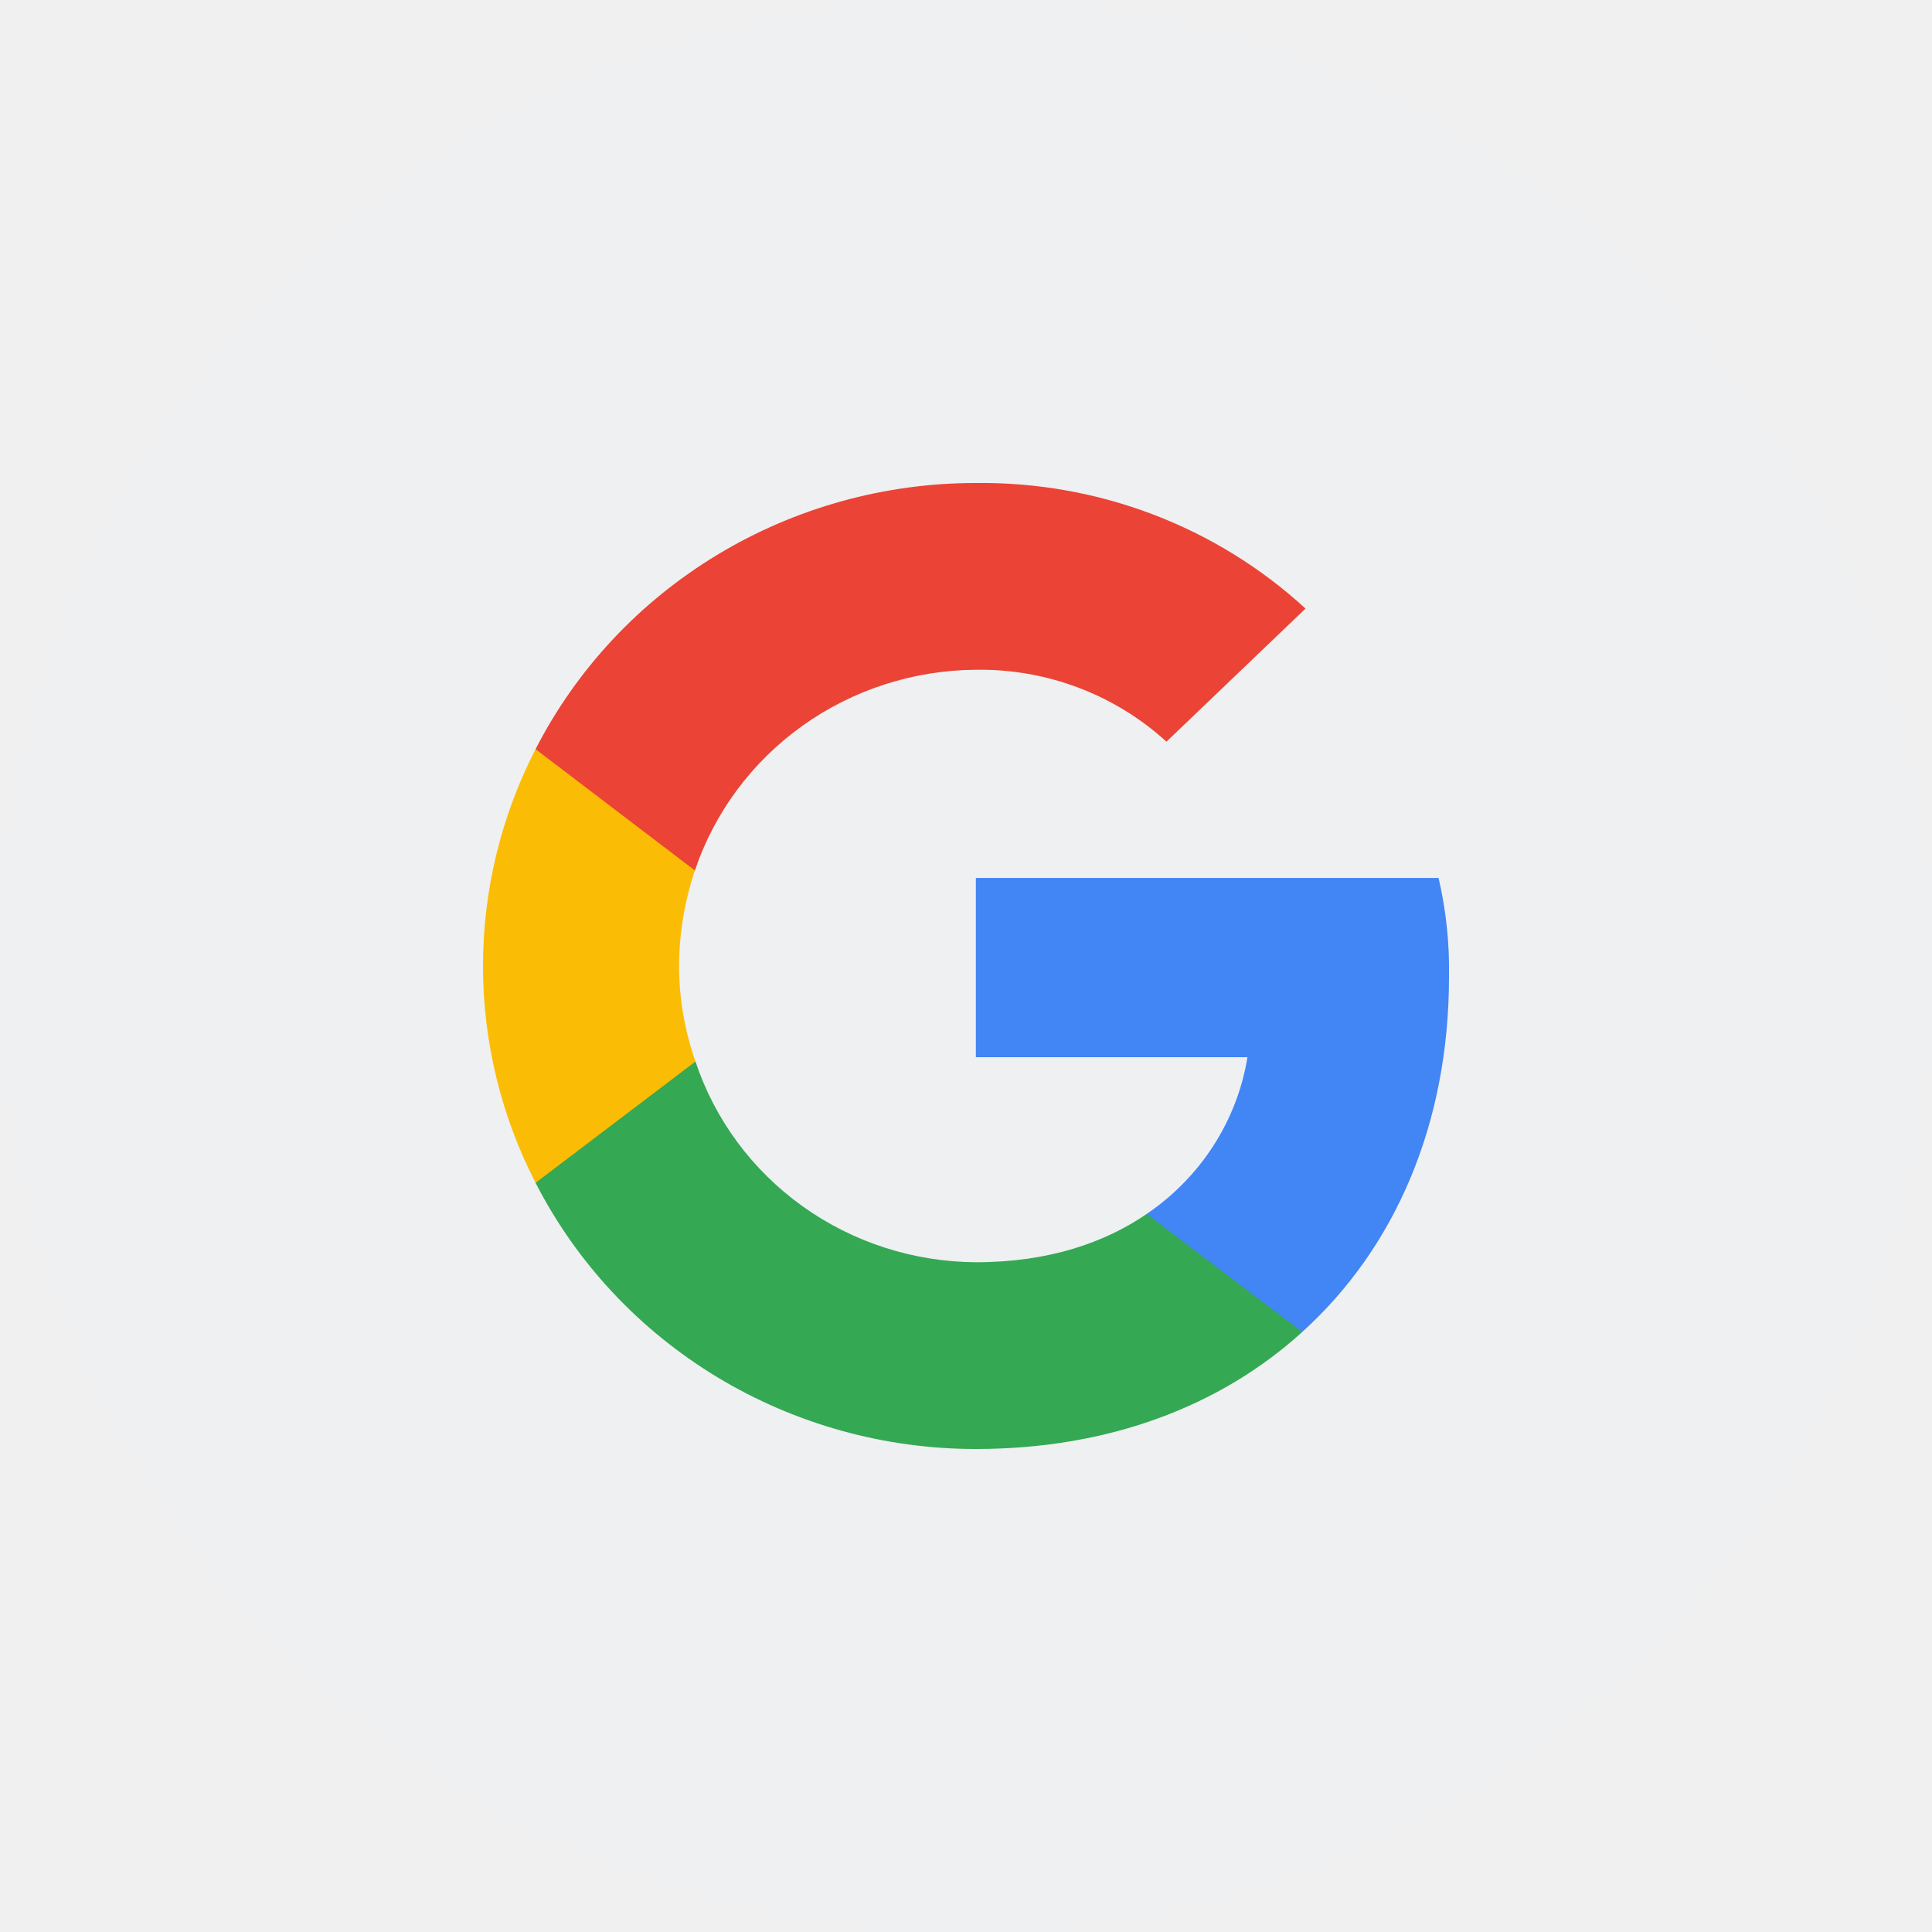
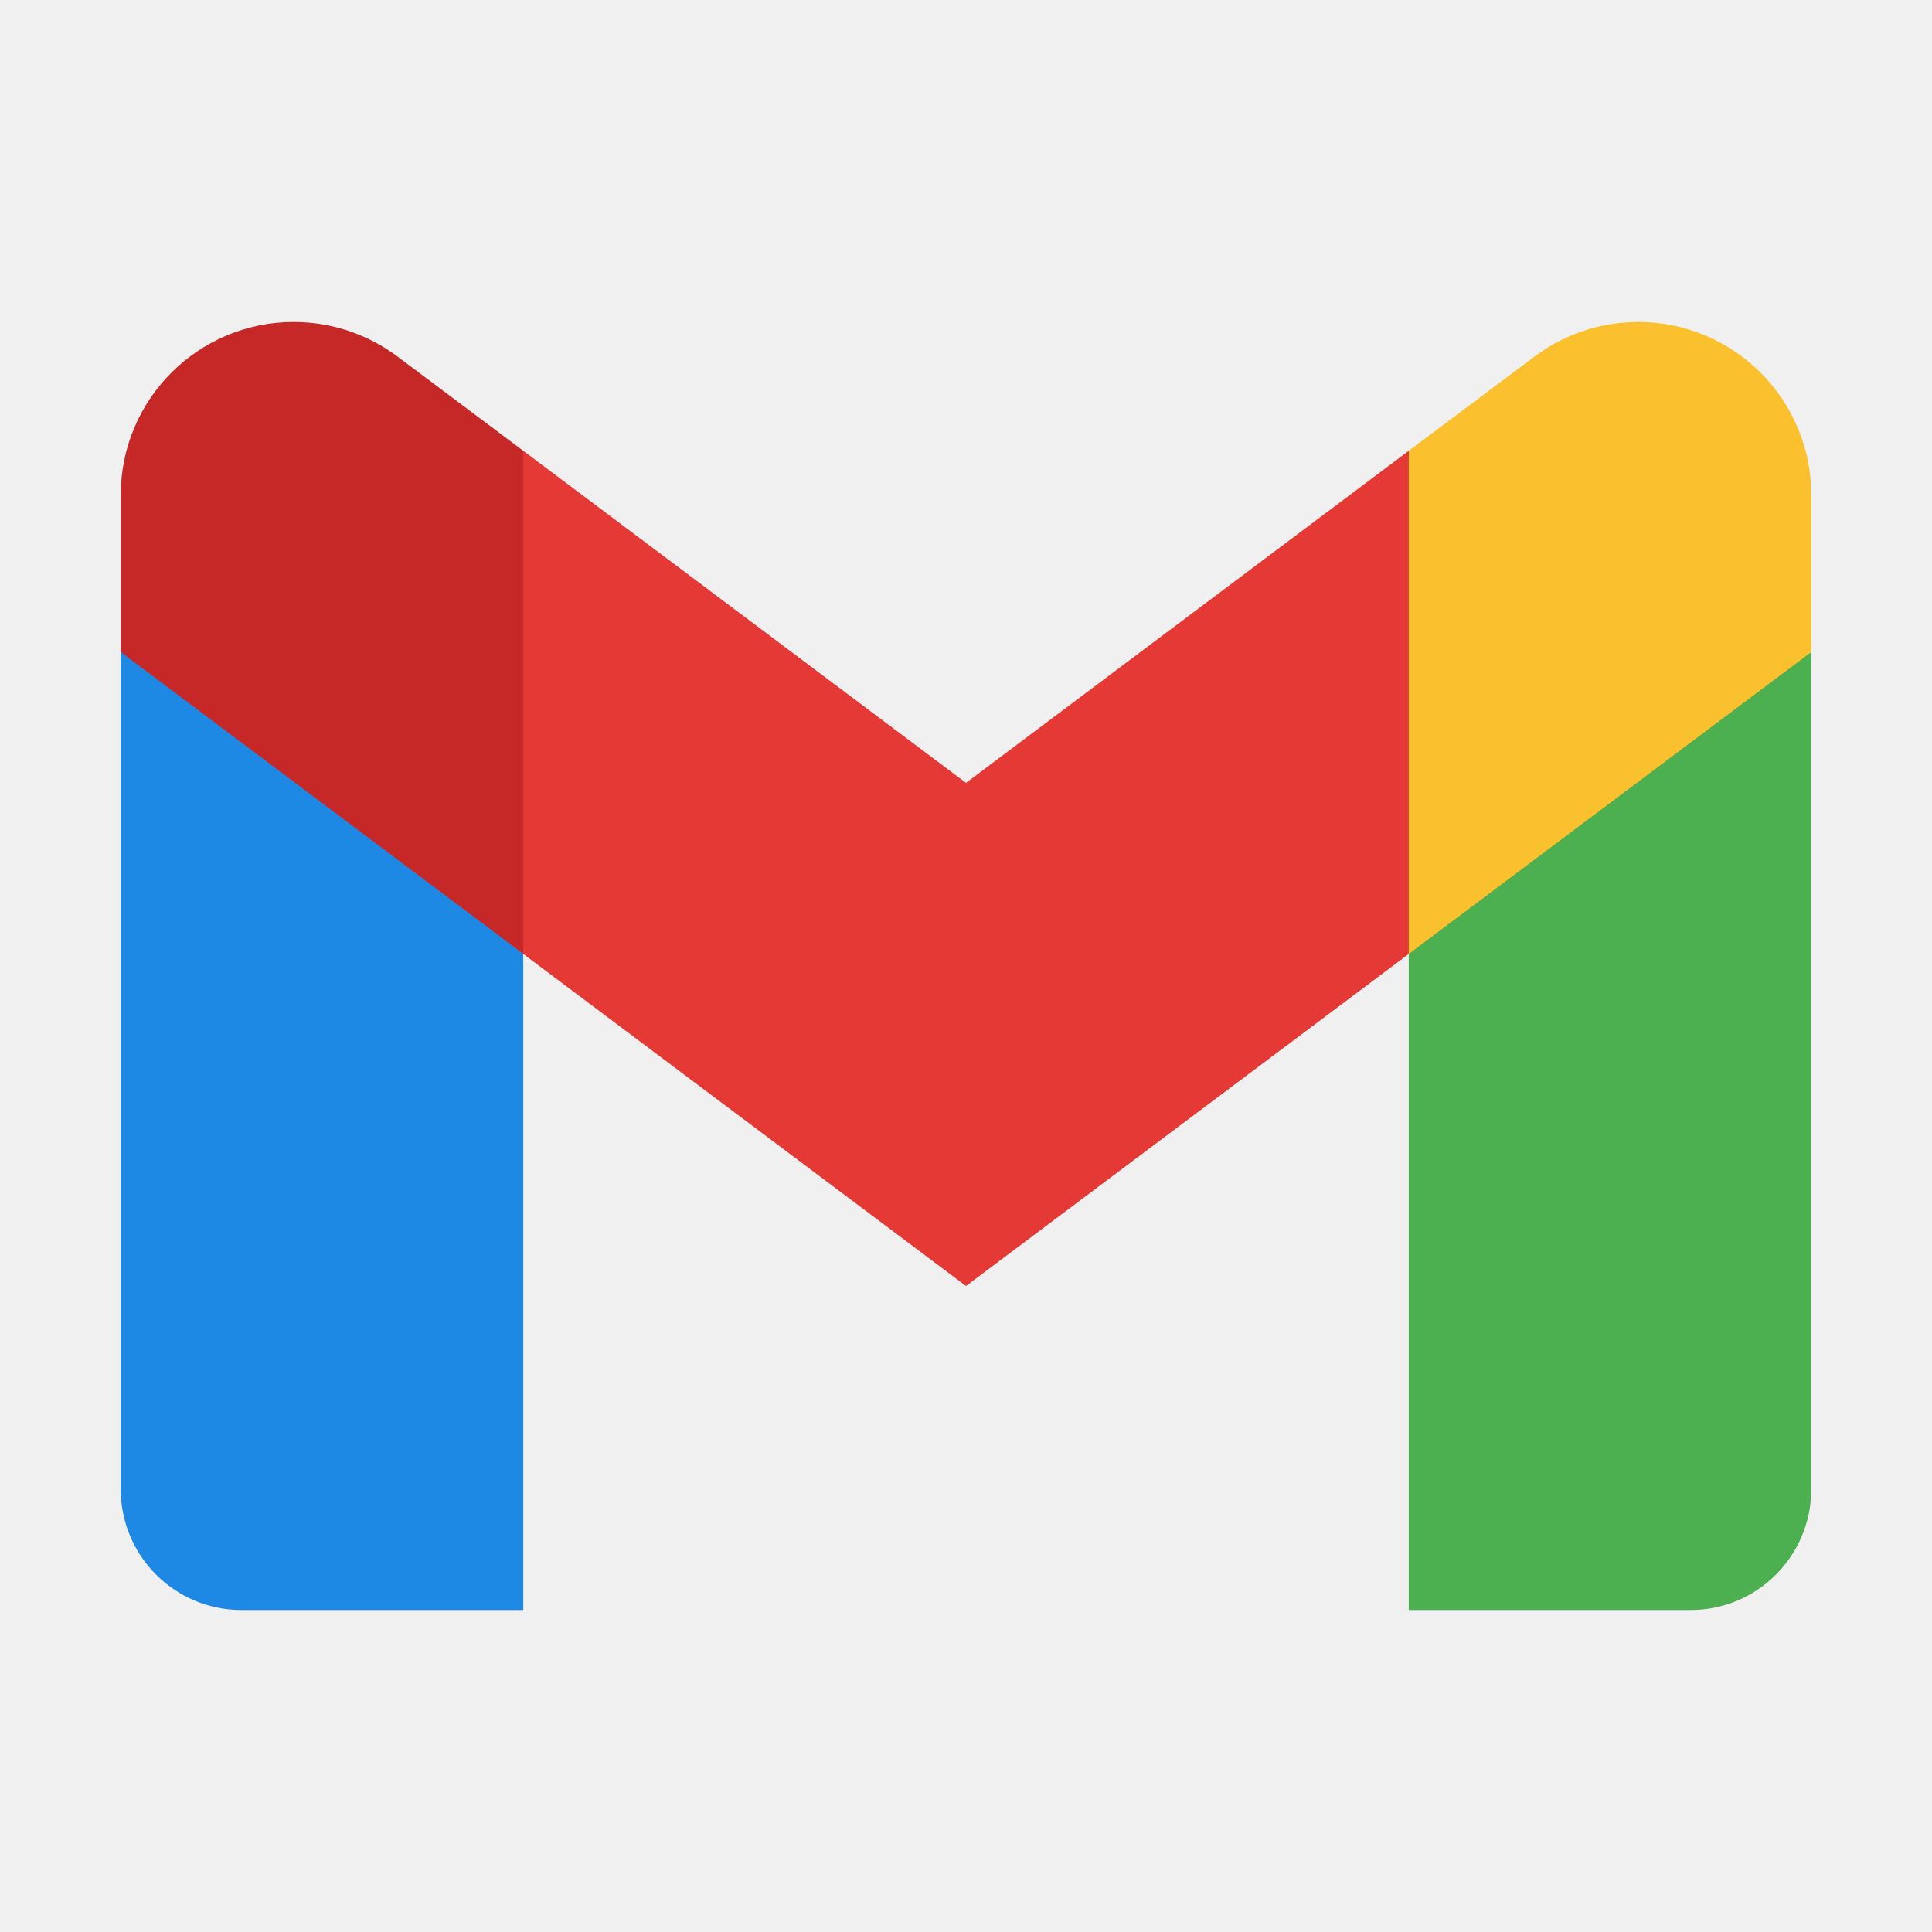
- <svg xmlns="http://www.w3.org/2000/svg" width="48" height="48" viewBox="0 0 48 48" fill="none">
-   <circle cx="24" cy="24" r="24" fill="#EEF0F2" />
-   <g clip-path="url(#clip0_38_23844)">
-     <path d="M36 24.266C36.015 23.441 35.928 22.617 35.741 21.813H24.245V26.266H30.993C30.866 27.047 30.578 27.794 30.148 28.463C29.717 29.132 29.154 29.709 28.49 30.159L28.466 30.308L32.102 33.068L32.353 33.093C34.666 30.999 36 27.919 36 24.266" fill="#4285F4" />
-     <path d="M24.245 36C27.551 36 30.326 34.933 32.354 33.093L28.49 30.16C27.456 30.867 26.068 31.36 24.245 31.36C22.697 31.351 21.19 30.865 19.94 29.97C18.689 29.074 17.758 27.816 17.279 26.373L17.135 26.385L13.356 29.252L13.306 29.387C14.324 31.375 15.886 33.046 17.818 34.214C19.75 35.382 21.976 36.001 24.245 36" fill="#34A853" />
-     <path d="M17.279 26.373C17.011 25.609 16.873 24.808 16.87 24C16.875 23.194 17.008 22.393 17.264 21.627L17.257 21.468L13.431 18.555L13.306 18.613C12.447 20.284 12 22.129 12 24C12 25.871 12.447 27.716 13.306 29.387L17.279 26.373Z" fill="#FBBC05" />
-     <path d="M24.245 16.64C26 16.613 27.696 17.254 28.98 18.427L32.435 15.12C30.219 13.082 27.284 11.964 24.245 12C21.975 11.999 19.75 12.618 17.818 13.786C15.886 14.954 14.324 16.625 13.306 18.613L17.265 21.627C17.75 20.184 18.684 18.927 19.936 18.032C21.188 17.137 22.695 16.651 24.245 16.64Z" fill="#EB4335" />
-   </g>
-   <defs>
-     <clipPath id="clip0_38_23844">
-       <rect width="24" height="24" fill="white" transform="translate(12 12)" />
-     </clipPath>
-   </defs>
+ <svg xmlns="http://www.w3.org/2000/svg" height="48px" viewBox="0 0 48 48" width="48px">
+   <path d="M45,16.2l-5,2.75l-5,4.75L35,40h7c1.657,0,3-1.343,3-3V16.2z" fill="#4caf50" />
+   <path d="M3,16.2l3.614,1.71L13,23.7V40H6c-1.657,0-3-1.343-3-3V16.2z" fill="#1e88e5" />
+   <polygon fill="#e53935" points="35,11.2 24,19.45 13,11.2 12,17 13,23.7 24,31.95 35,23.7 36,17" />
+   <path d="M3,12.298V16.2l10,7.5V11.2L9.876,8.859C9.132,8.301,8.228,8,7.298,8h0C4.924,8,3,9.924,3,12.298z" fill="#c62828" />
+   <path d="M45,12.298V16.2l-10,7.5V11.2l3.124-2.341C38.868,8.301,39.772,8,40.702,8h0 C43.076,8,45,9.924,45,12.298z" fill="#fbc02d" />
</svg>
